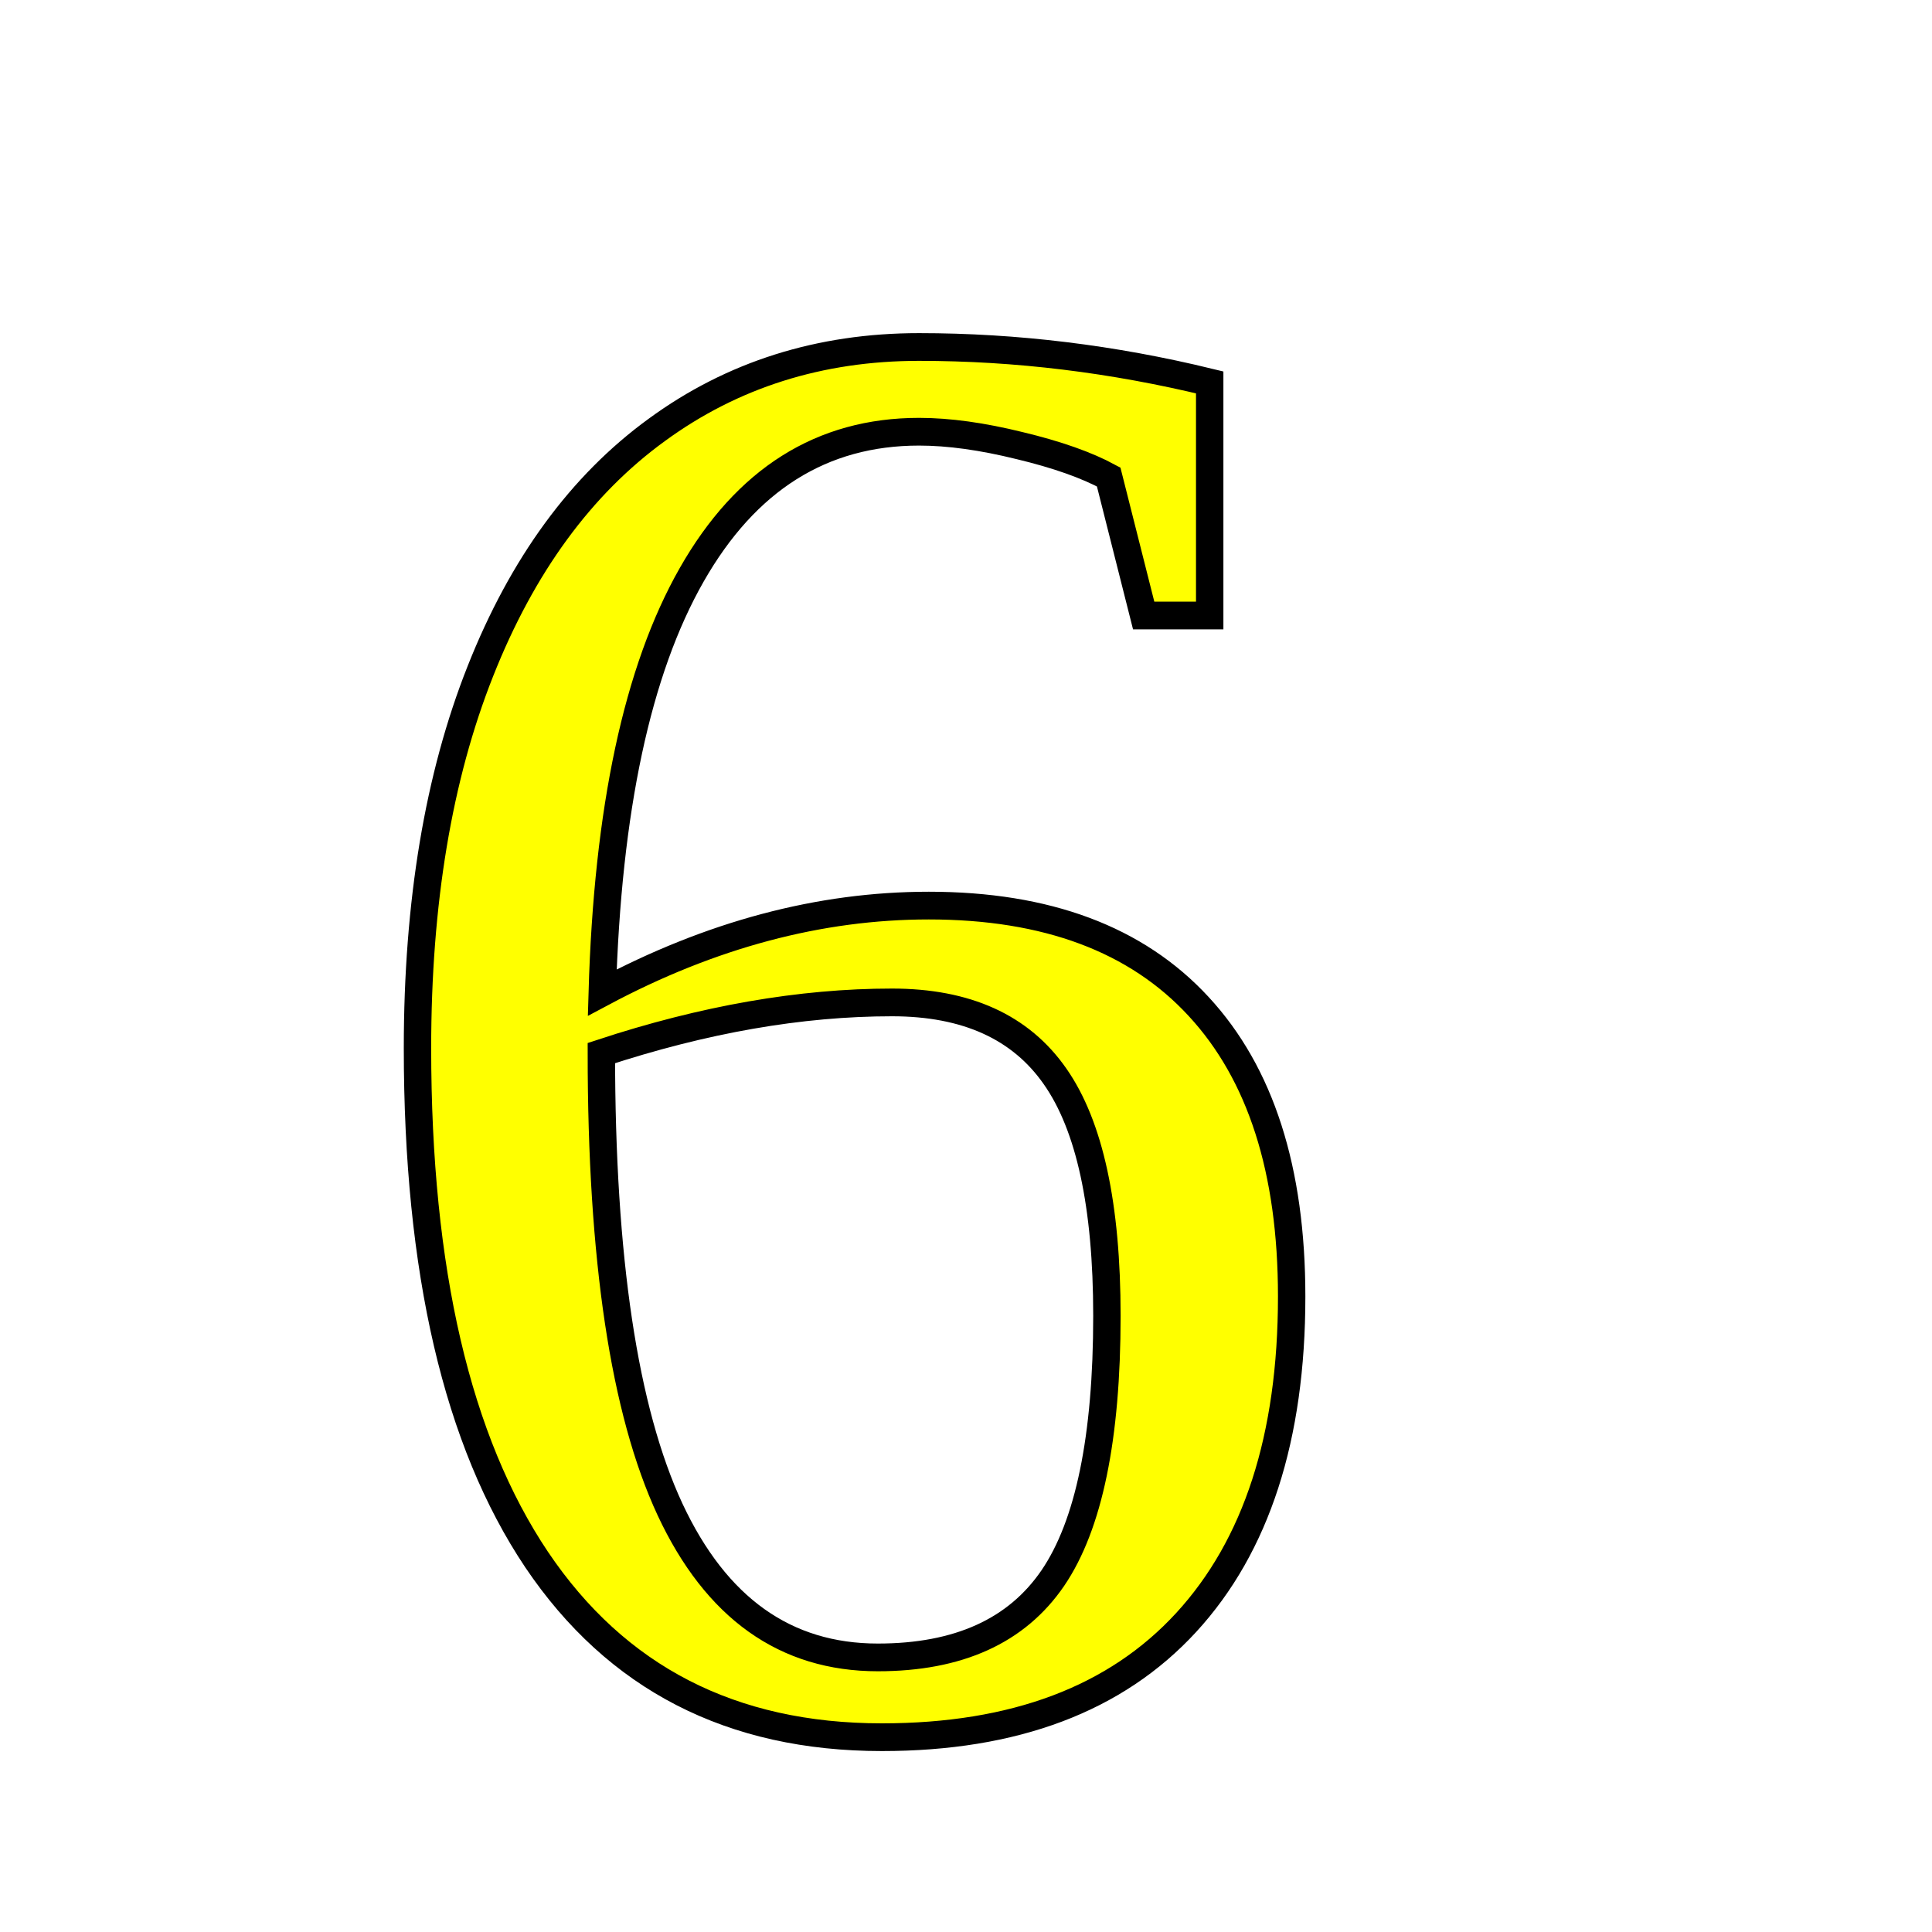
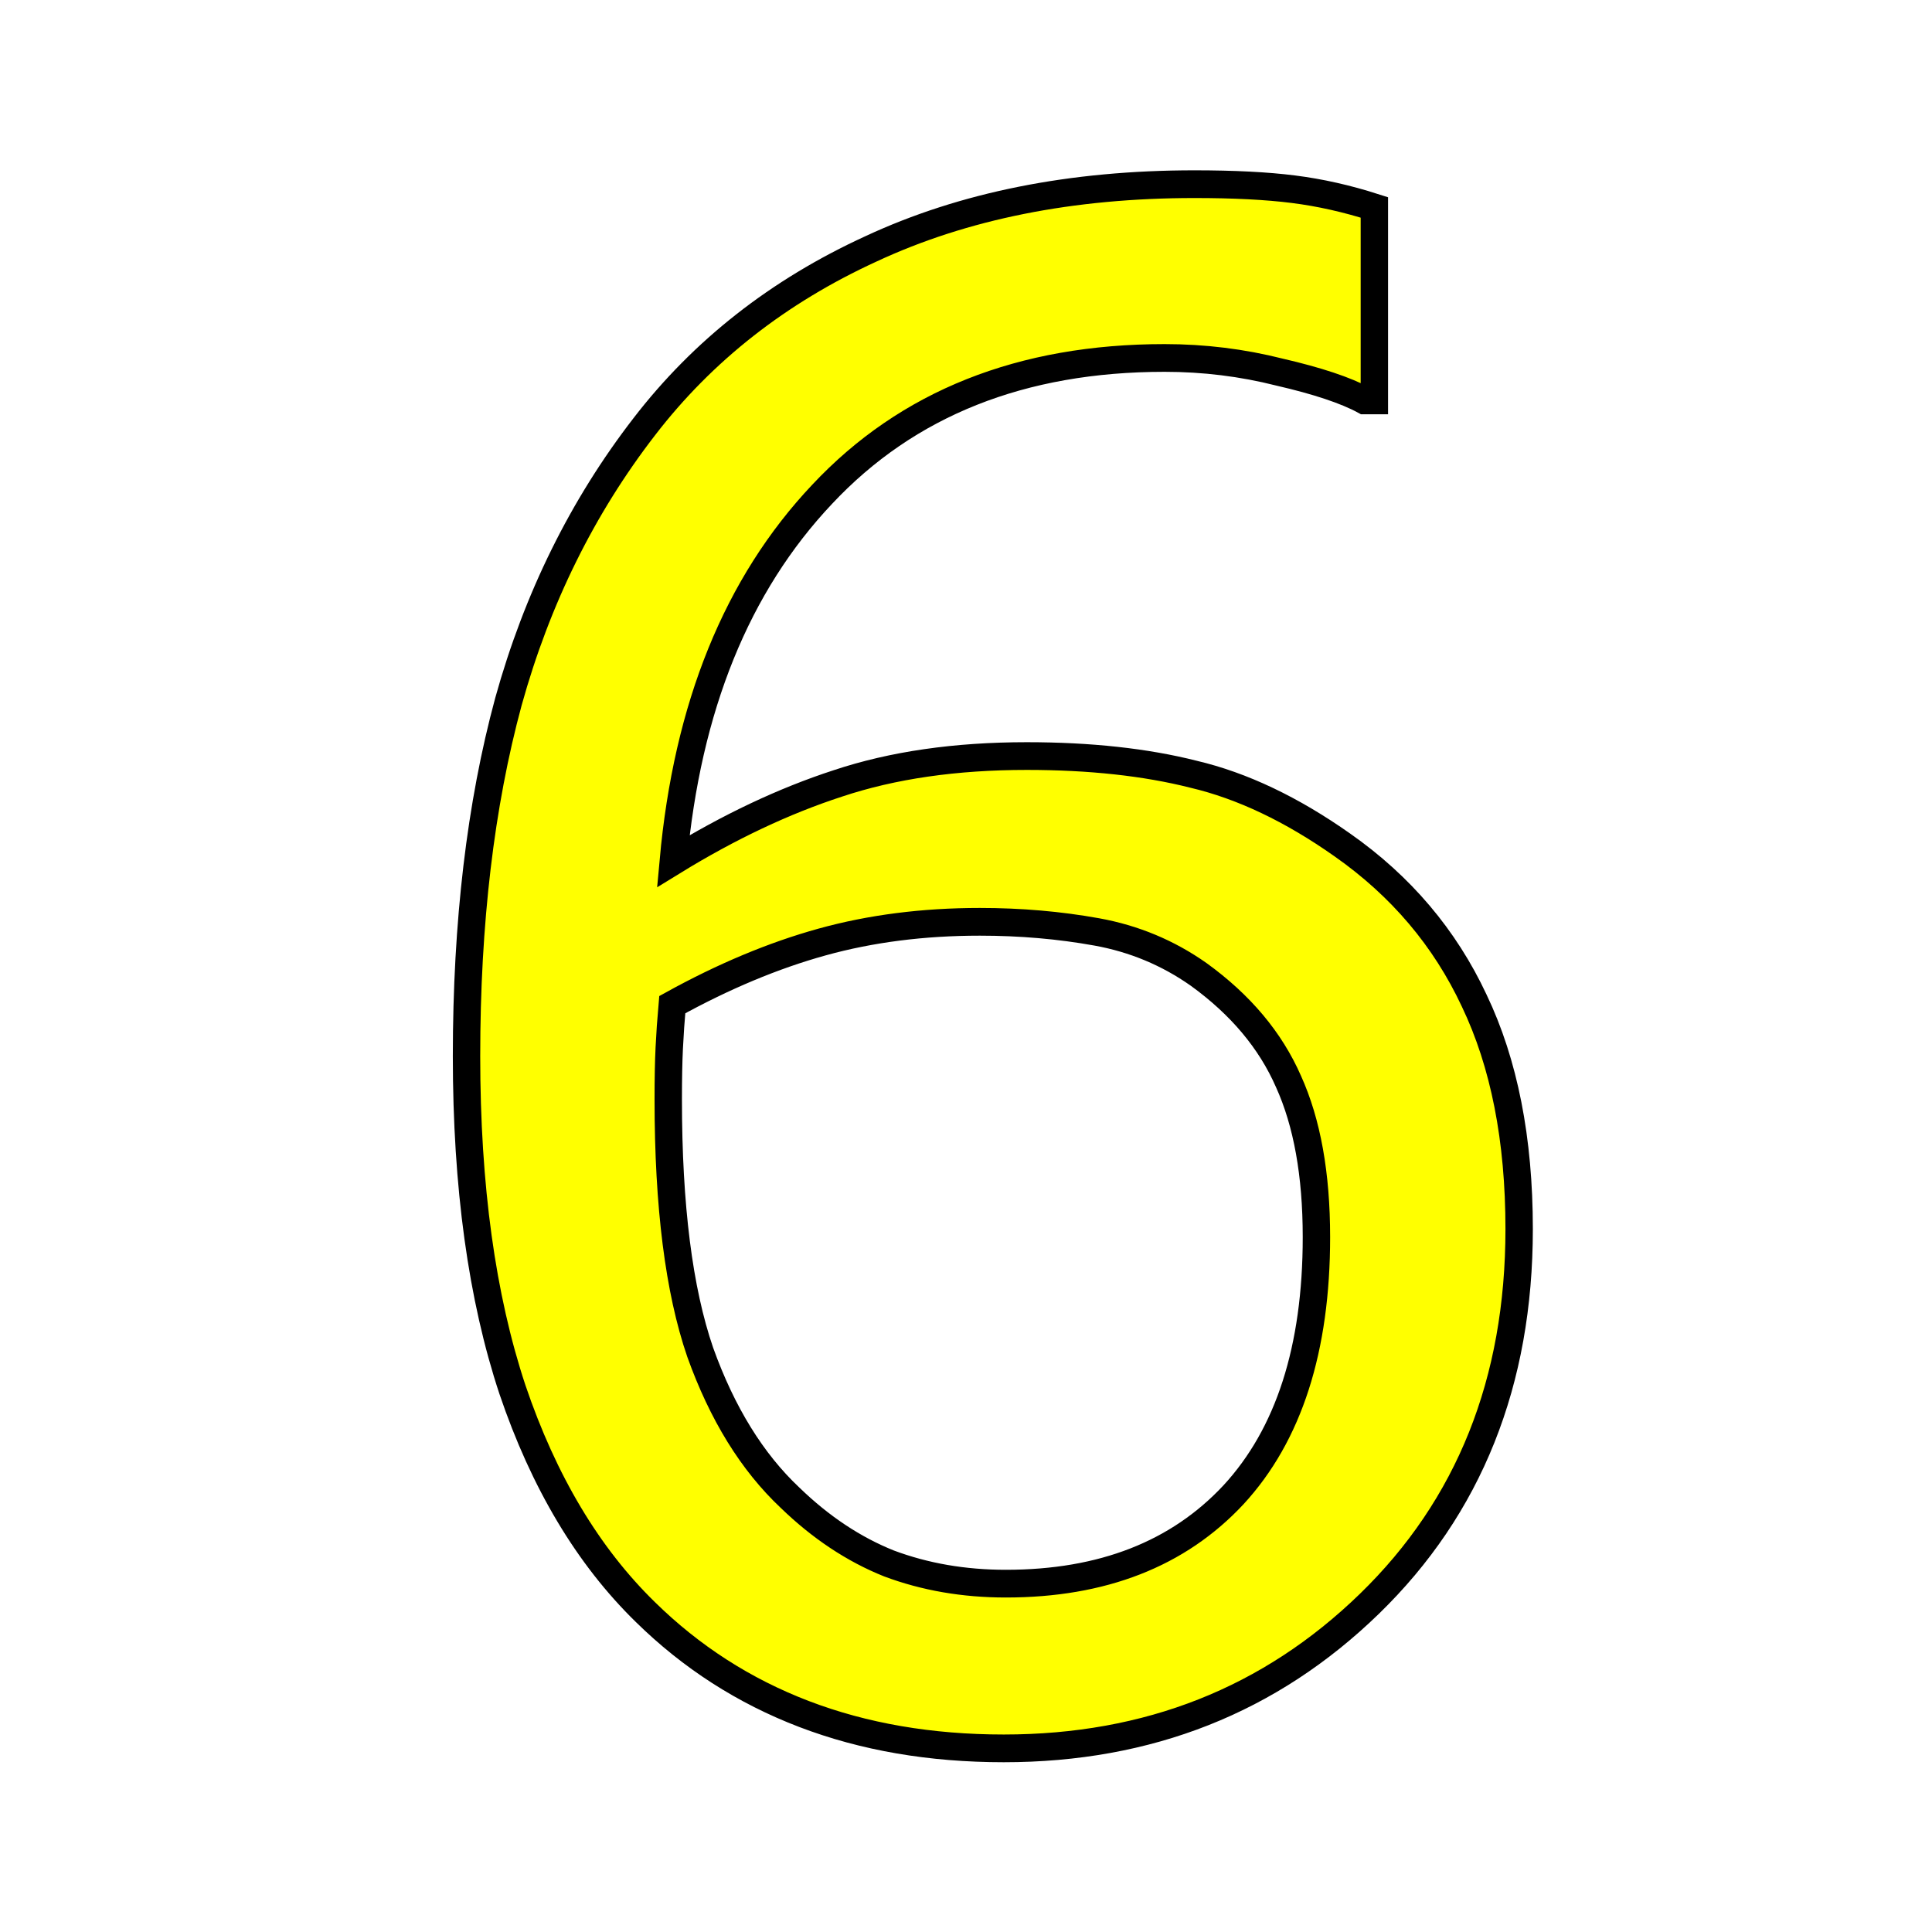
<svg xmlns="http://www.w3.org/2000/svg" width="256" height="256" viewBox="0 0 67.733 67.733" version="1.1" id="svg1">
+   <defs id="defs1" />
  <g id="layer1">
-     <text xml:space="preserve" style="font-size:72.127px;text-align:start;writing-mode:lr-tb;direction:ltr;text-anchor:start;fill:#ffff00;stroke-width:0.966" x="11.628" y="59.844" id="text5" stroke="black" transform="scale(0.9941405,1.005894)">
-       <tspan id="tspan5" style="fill:#ffff00;stroke-width:0.966" x="11.628" y="59.844">6</tspan>
-     </text>
+     <path d="m 53.573,42.834 q 0,7.995 -5.283,13.066 -5.248,5.036 -12.89,5.036 -3.874,0 -7.044,-1.197 -3.17,-1.197 -5.6,-3.557 -3.029,-2.923 -4.684,-7.748 -1.62,-4.825 -1.62,-11.622 0,-6.973 1.479,-12.362 1.514,-5.388 4.79,-9.579 3.099,-3.98 7.995,-6.198 4.895,-2.254 11.411,-2.254 2.078,0 3.487,0.176 1.409,0.176 2.853,0.634 V 13.955 h -0.352 q -0.986,-0.528 -2.994,-0.986 -1.972,-0.493 -4.05,-0.493 -7.572,0 -12.08,4.754 -4.508,4.719 -5.248,12.784 2.958,-1.796 5.811,-2.712 2.888,-0.951 6.656,-0.951 3.346,0 5.881,0.634 2.571,0.599 5.248,2.465 3.099,2.148 4.649,5.424 1.585,3.275 1.585,7.959 z m -7.149,0.282 q 0,-3.275 -0.986,-5.424 -0.951,-2.148 -3.17,-3.733 -1.62,-1.127 -3.592,-1.479 -1.972,-0.352 -4.121,-0.352 -2.994,0 -5.565,0.704 -2.571,0.704 -5.283,2.184 -0.07,0.775 -0.106,1.514 -0.035,0.704 -0.035,1.796 0,5.565 1.127,8.805 1.162,3.205 3.17,5.071 1.62,1.55 3.487,2.289 1.902,0.704 4.121,0.704 5.107,0 8.03,-3.099 2.923,-3.134 2.923,-8.981 z" id="text5" style="font-size:72.127px;fill:#ffff00;stroke:#000000;stroke-width:0.966" transform="scale(0.9941405,1.005894)" aria-label="6" />
  </g>
</svg>
